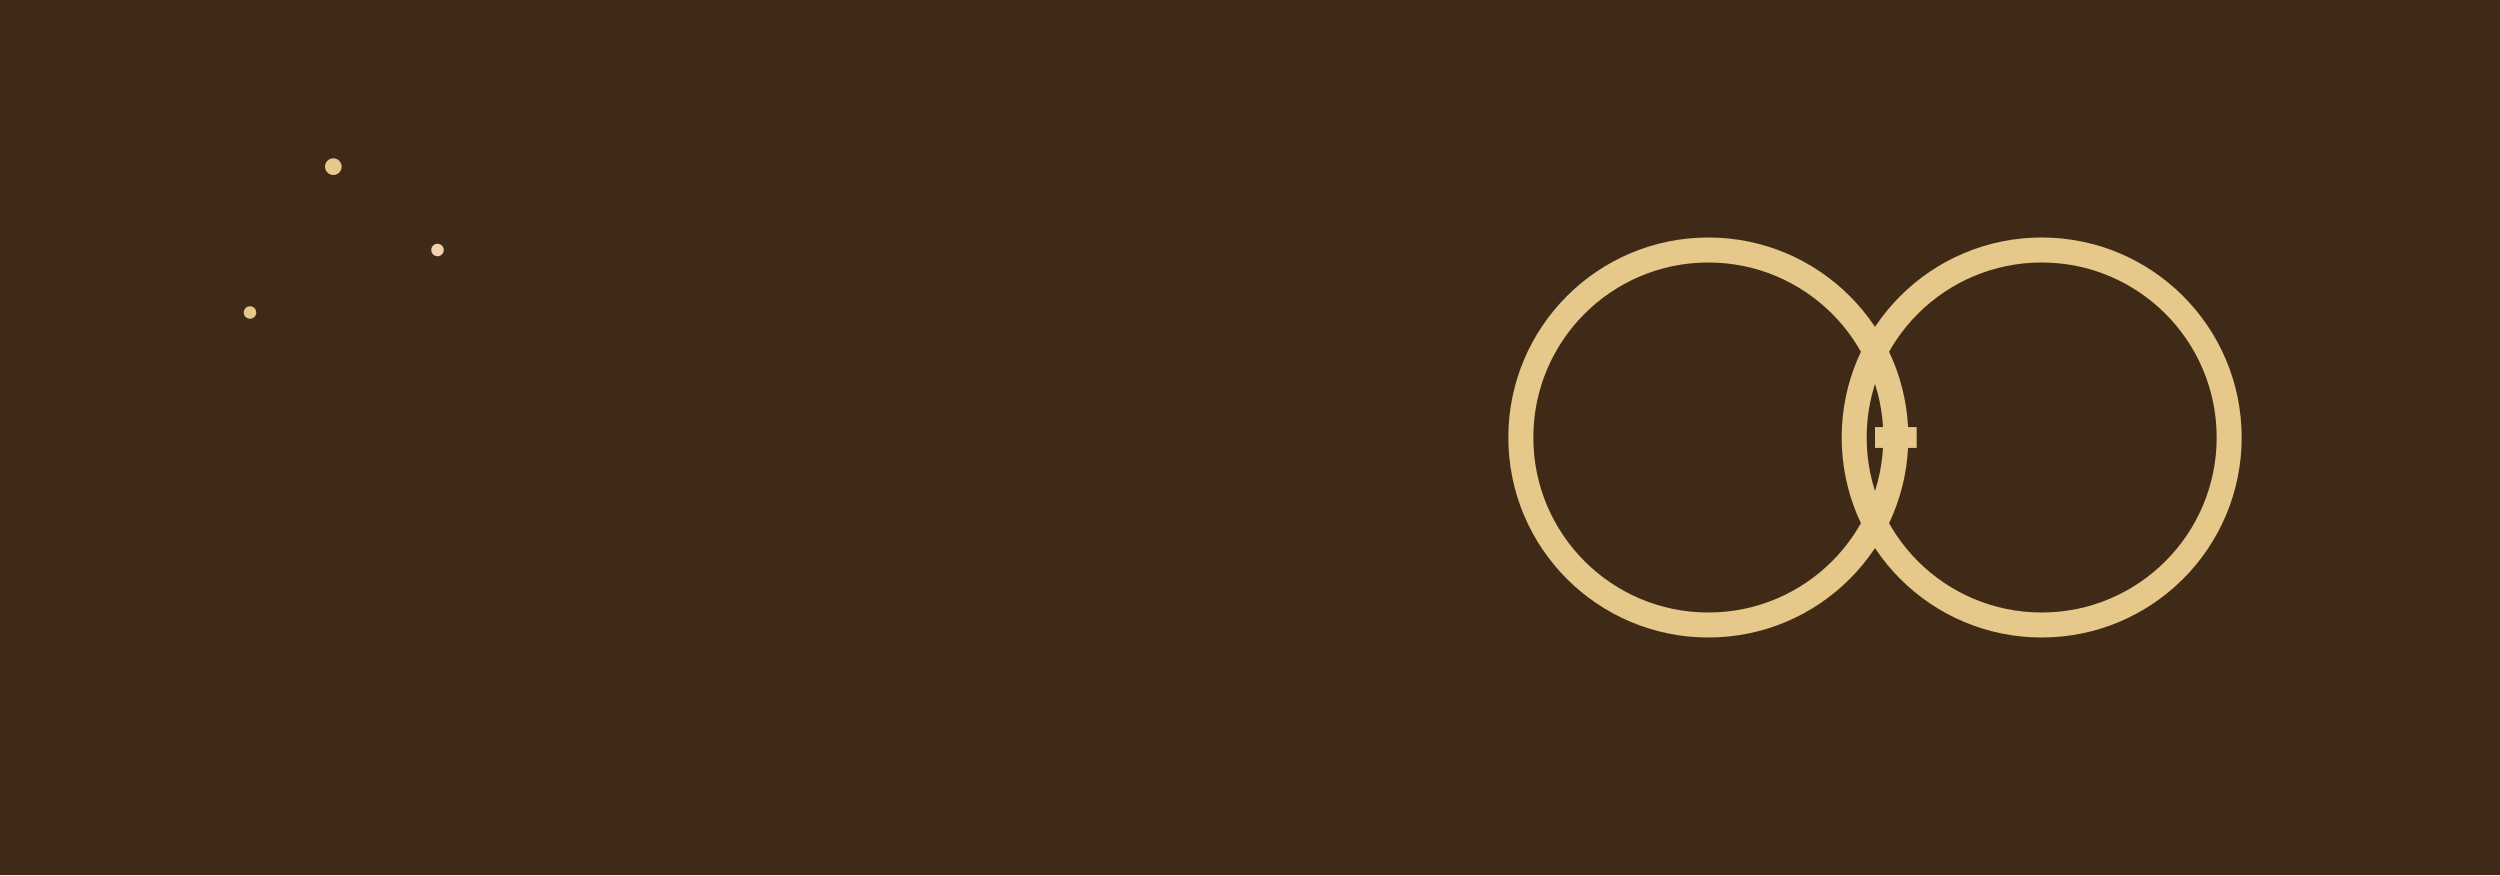
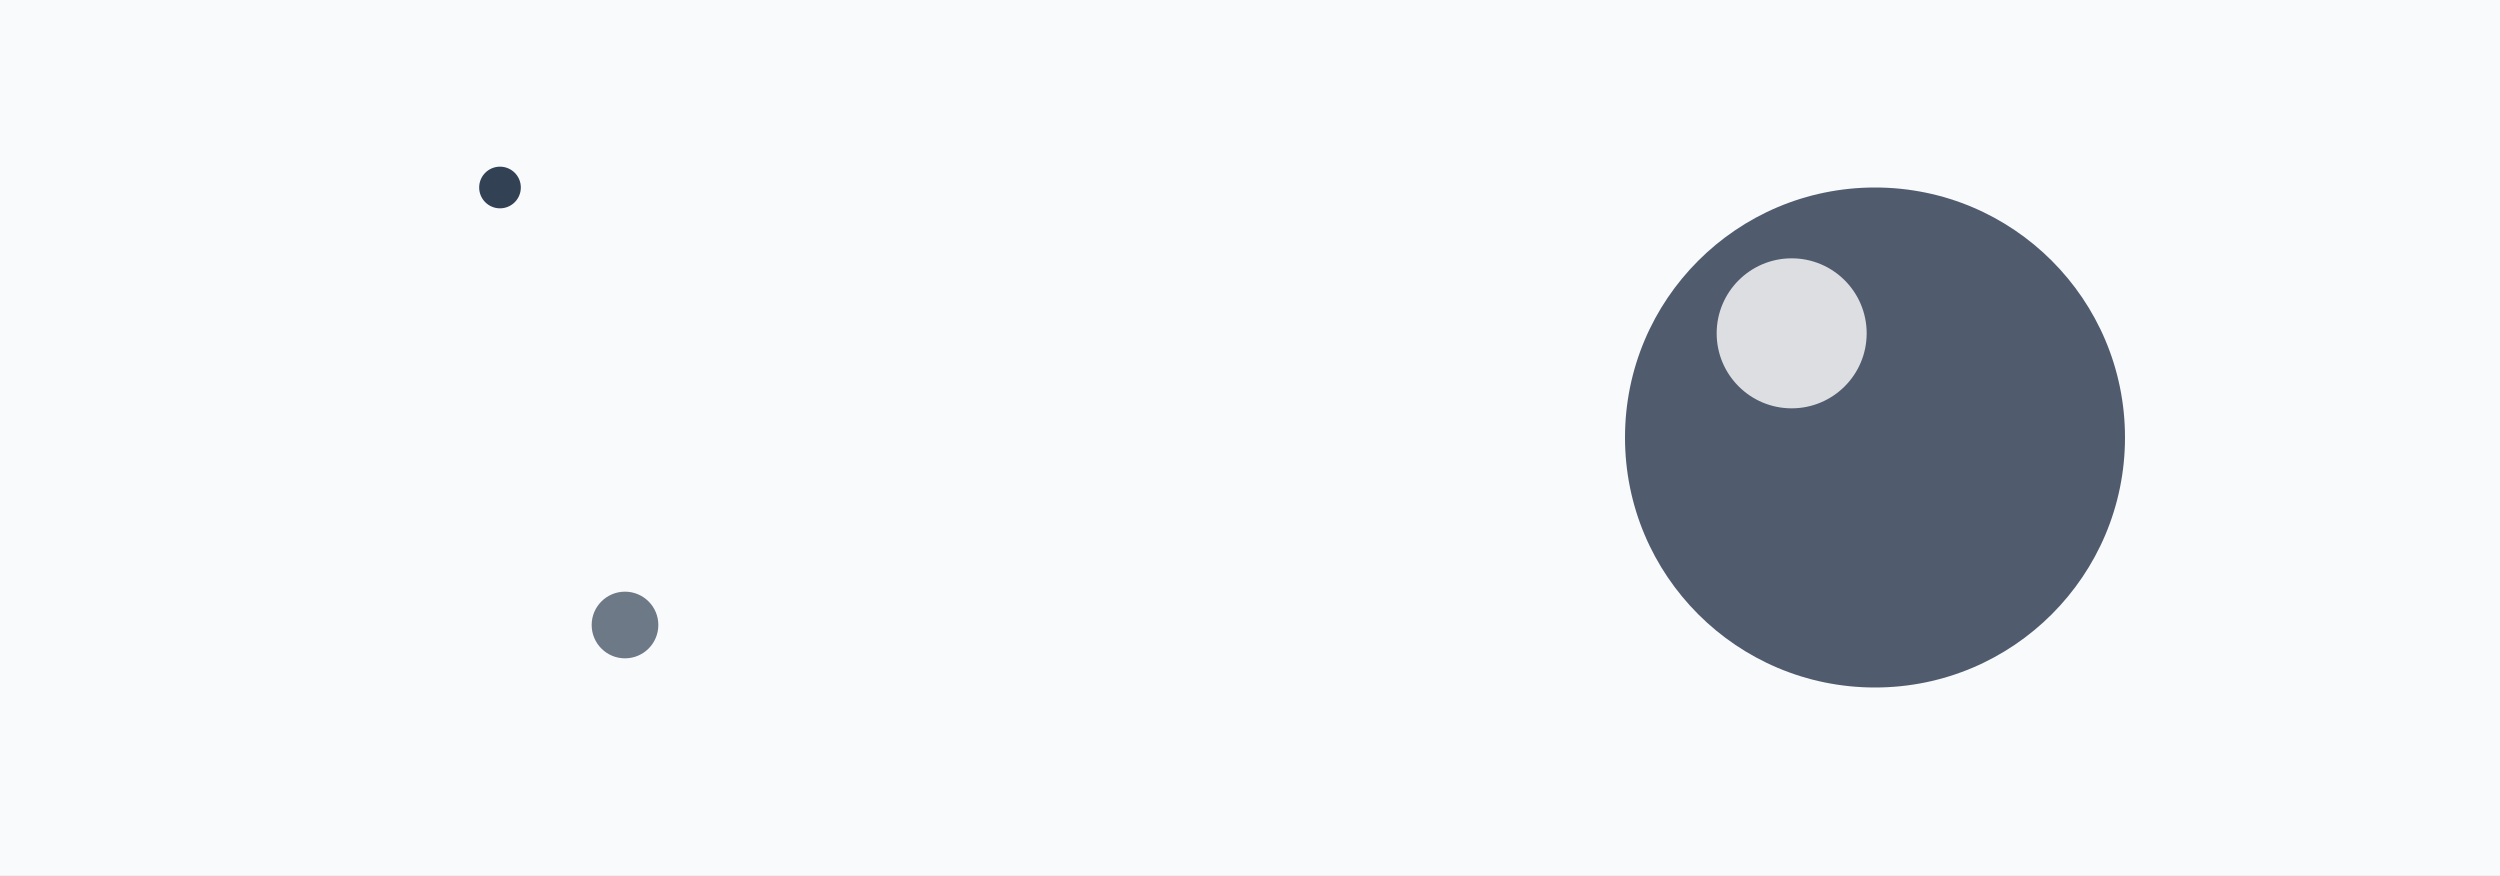
<svg xmlns="http://www.w3.org/2000/svg" viewBox="0 0 1200 420">
-   <rect width="1200" height="420" fill="#3E2A16" />
-   <circle cx="820" cy="210" r="90" fill="none" stroke="#E6C98A" stroke-width="12" />
-   <circle cx="980" cy="210" r="90" fill="none" stroke="#E6C98A" stroke-width="12" />
-   <path d="M900 210h20" stroke="#E6C98A" stroke-width="10" />
-   <circle cx="160" cy="80" r="4" fill="#E6C98A" />
-   <circle cx="210" cy="120" r="3" fill="#F3D0B0" />
-   <circle cx="120" cy="150" r="3" fill="#E6C98A" />
+   <rect width="1200" height="420" fill="#F8FAFC" />
+   <circle cx="900" cy="210" r="120" fill="#334155" opacity="0.85" />
+   <circle cx="860" cy="160" r="36" fill="#FFFFFF" opacity="0.8" />
+   <circle cx="240" cy="90" r="10" fill="#334155" />
+   <circle cx="300" cy="300" r="16" fill="#334155" opacity="0.7" />
</svg>
